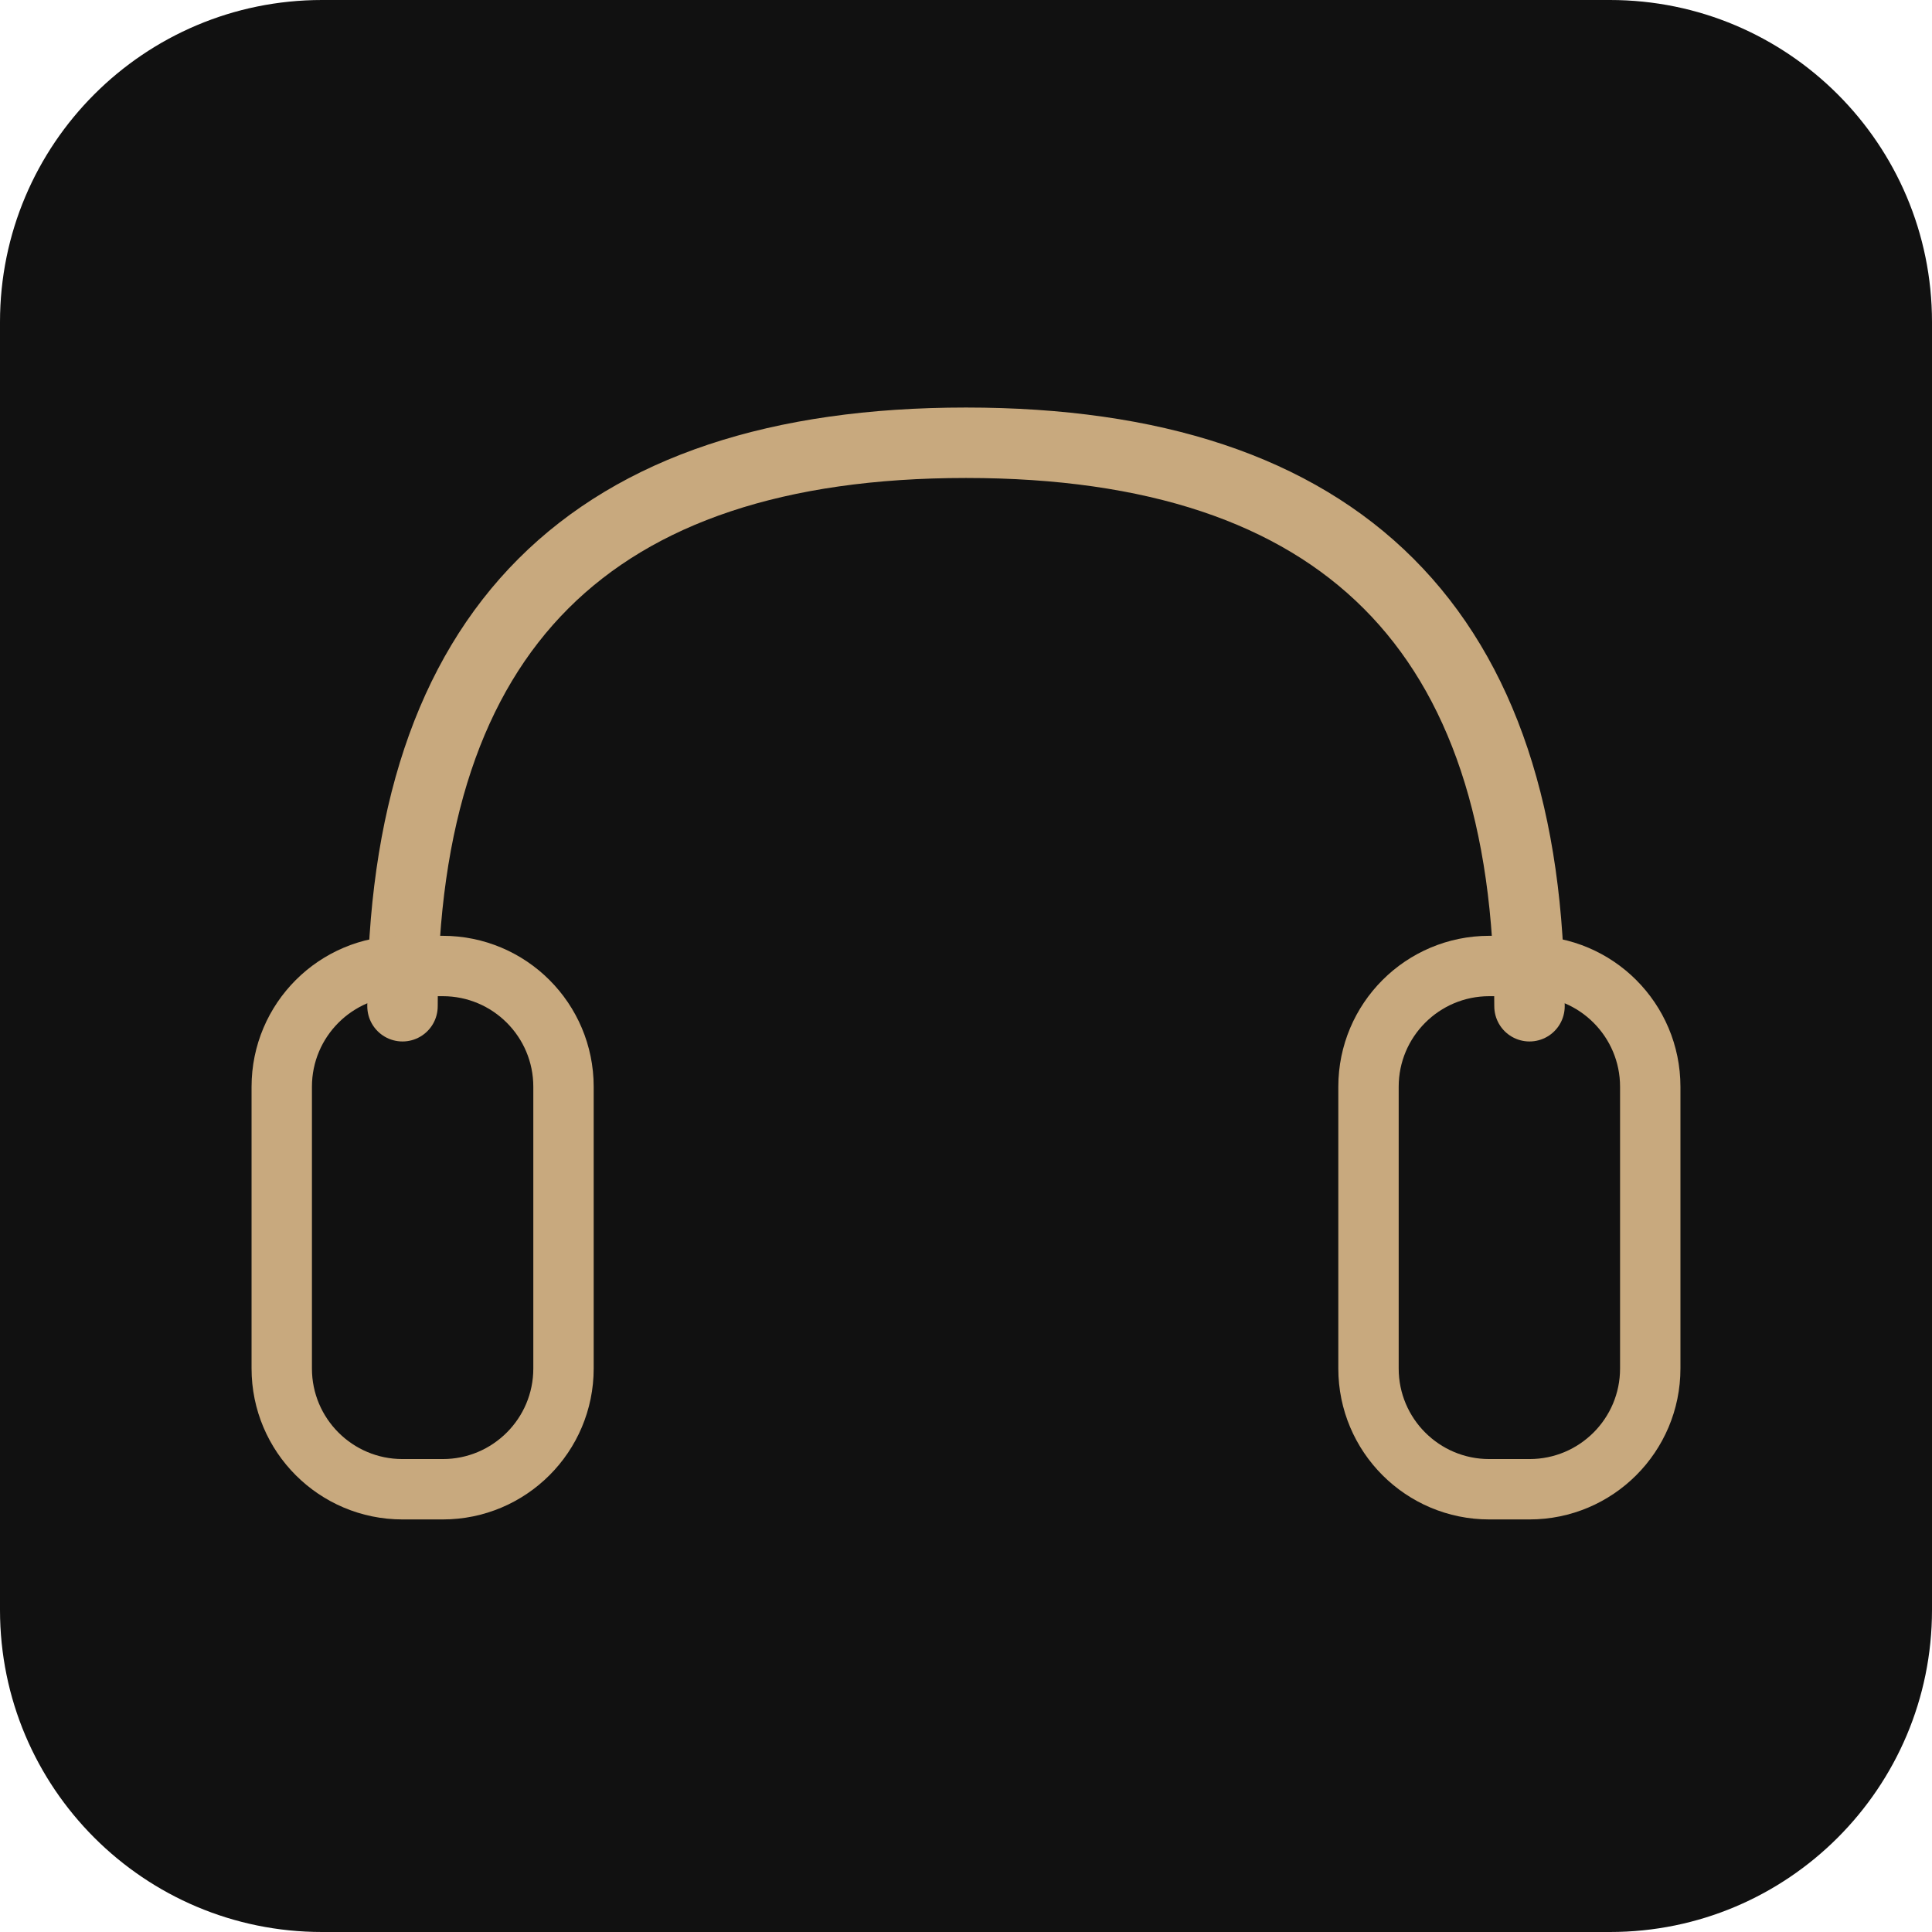
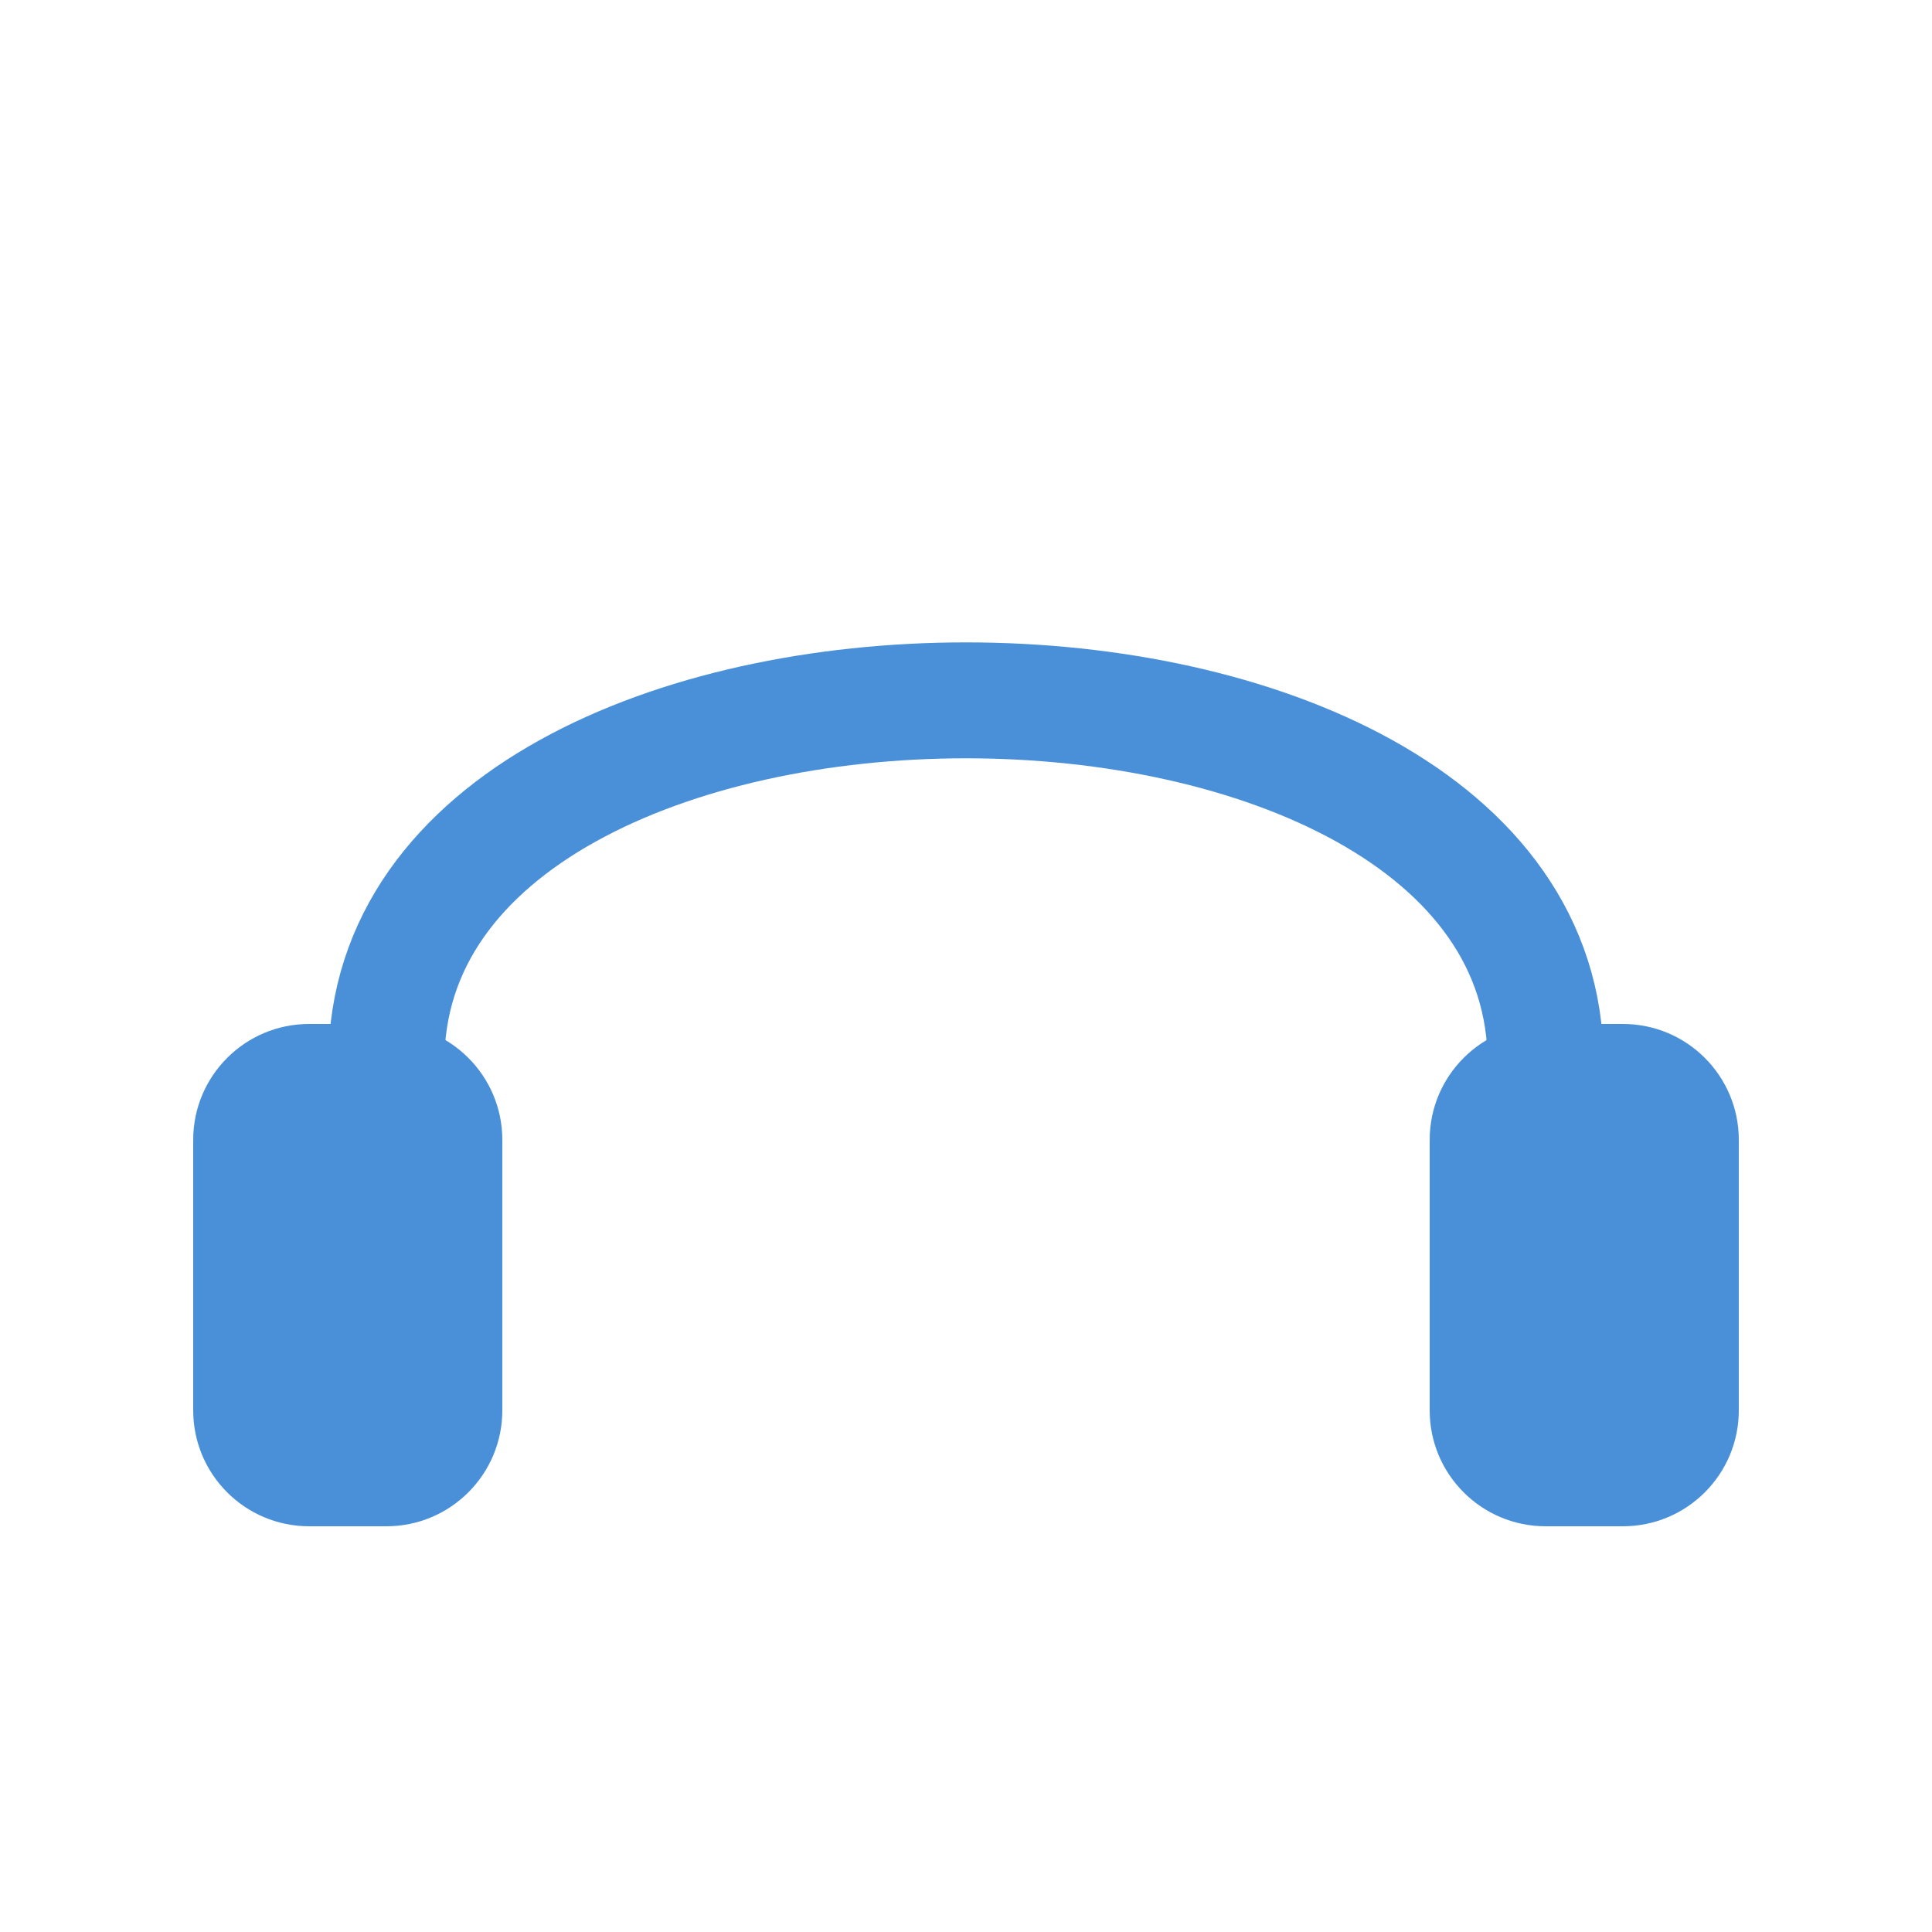
- <svg xmlns="http://www.w3.org/2000/svg" viewBox="0 0 192 192">
-   <rect width="192" height="192" rx="32" fill="#111111" />
-   <path d="M40 100 Q40 44 96 44 Q152 44 152 100" fill="none" stroke="#c8a97e" stroke-width="7" stroke-linecap="round" />
-   <rect x="28" y="96" width="28" height="52" rx="12" fill="none" stroke="#c8a97e" stroke-width="6" />
-   <rect x="136" y="96" width="28" height="52" rx="12" fill="none" stroke="#c8a97e" stroke-width="6" />
+ <svg xmlns="http://www.w3.org/2000/svg" viewBox="0 0 100 100" width="100" height="100">
+   <path d="M20,55 C20,30 80,30 80,55" fill="none" stroke="#4A90D9" stroke-width="6" stroke-linecap="round" />
+   <rect x="10" y="53" width="16" height="26" rx="6" ry="6" fill="#4A90D9" />
+   <rect x="74" y="53" width="16" height="26" rx="6" ry="6" fill="#4A90D9" />
</svg>
